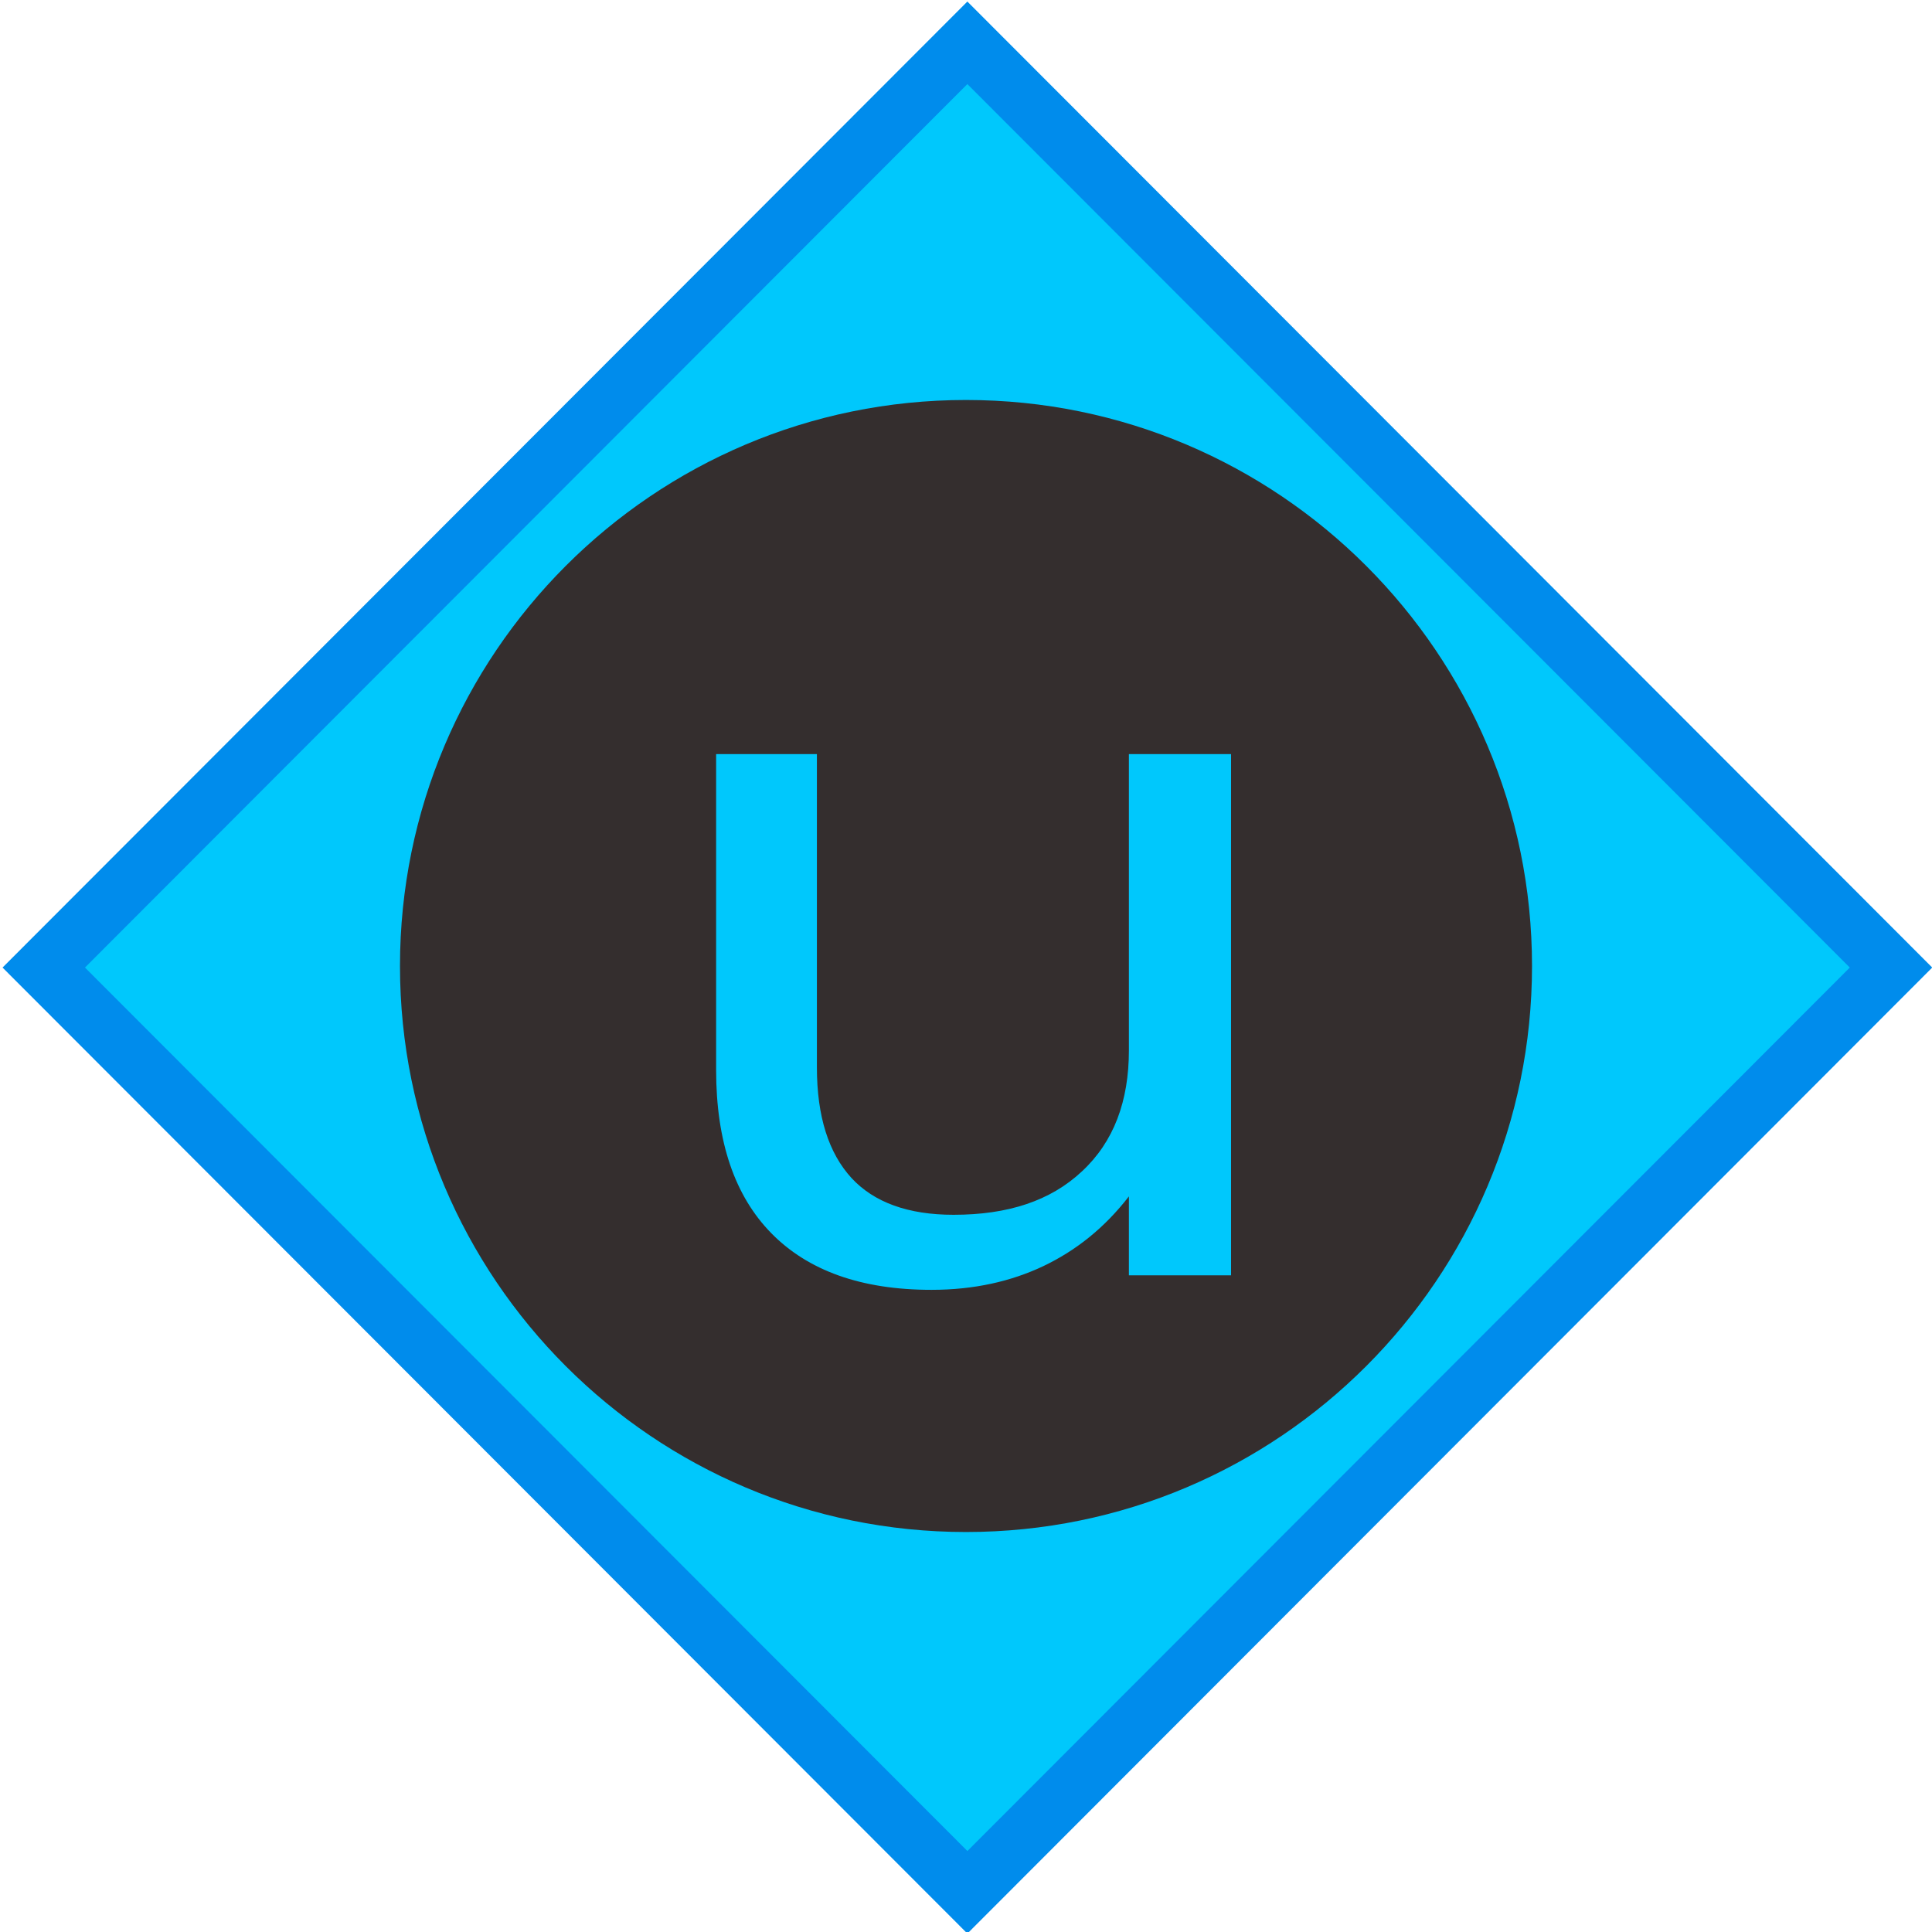
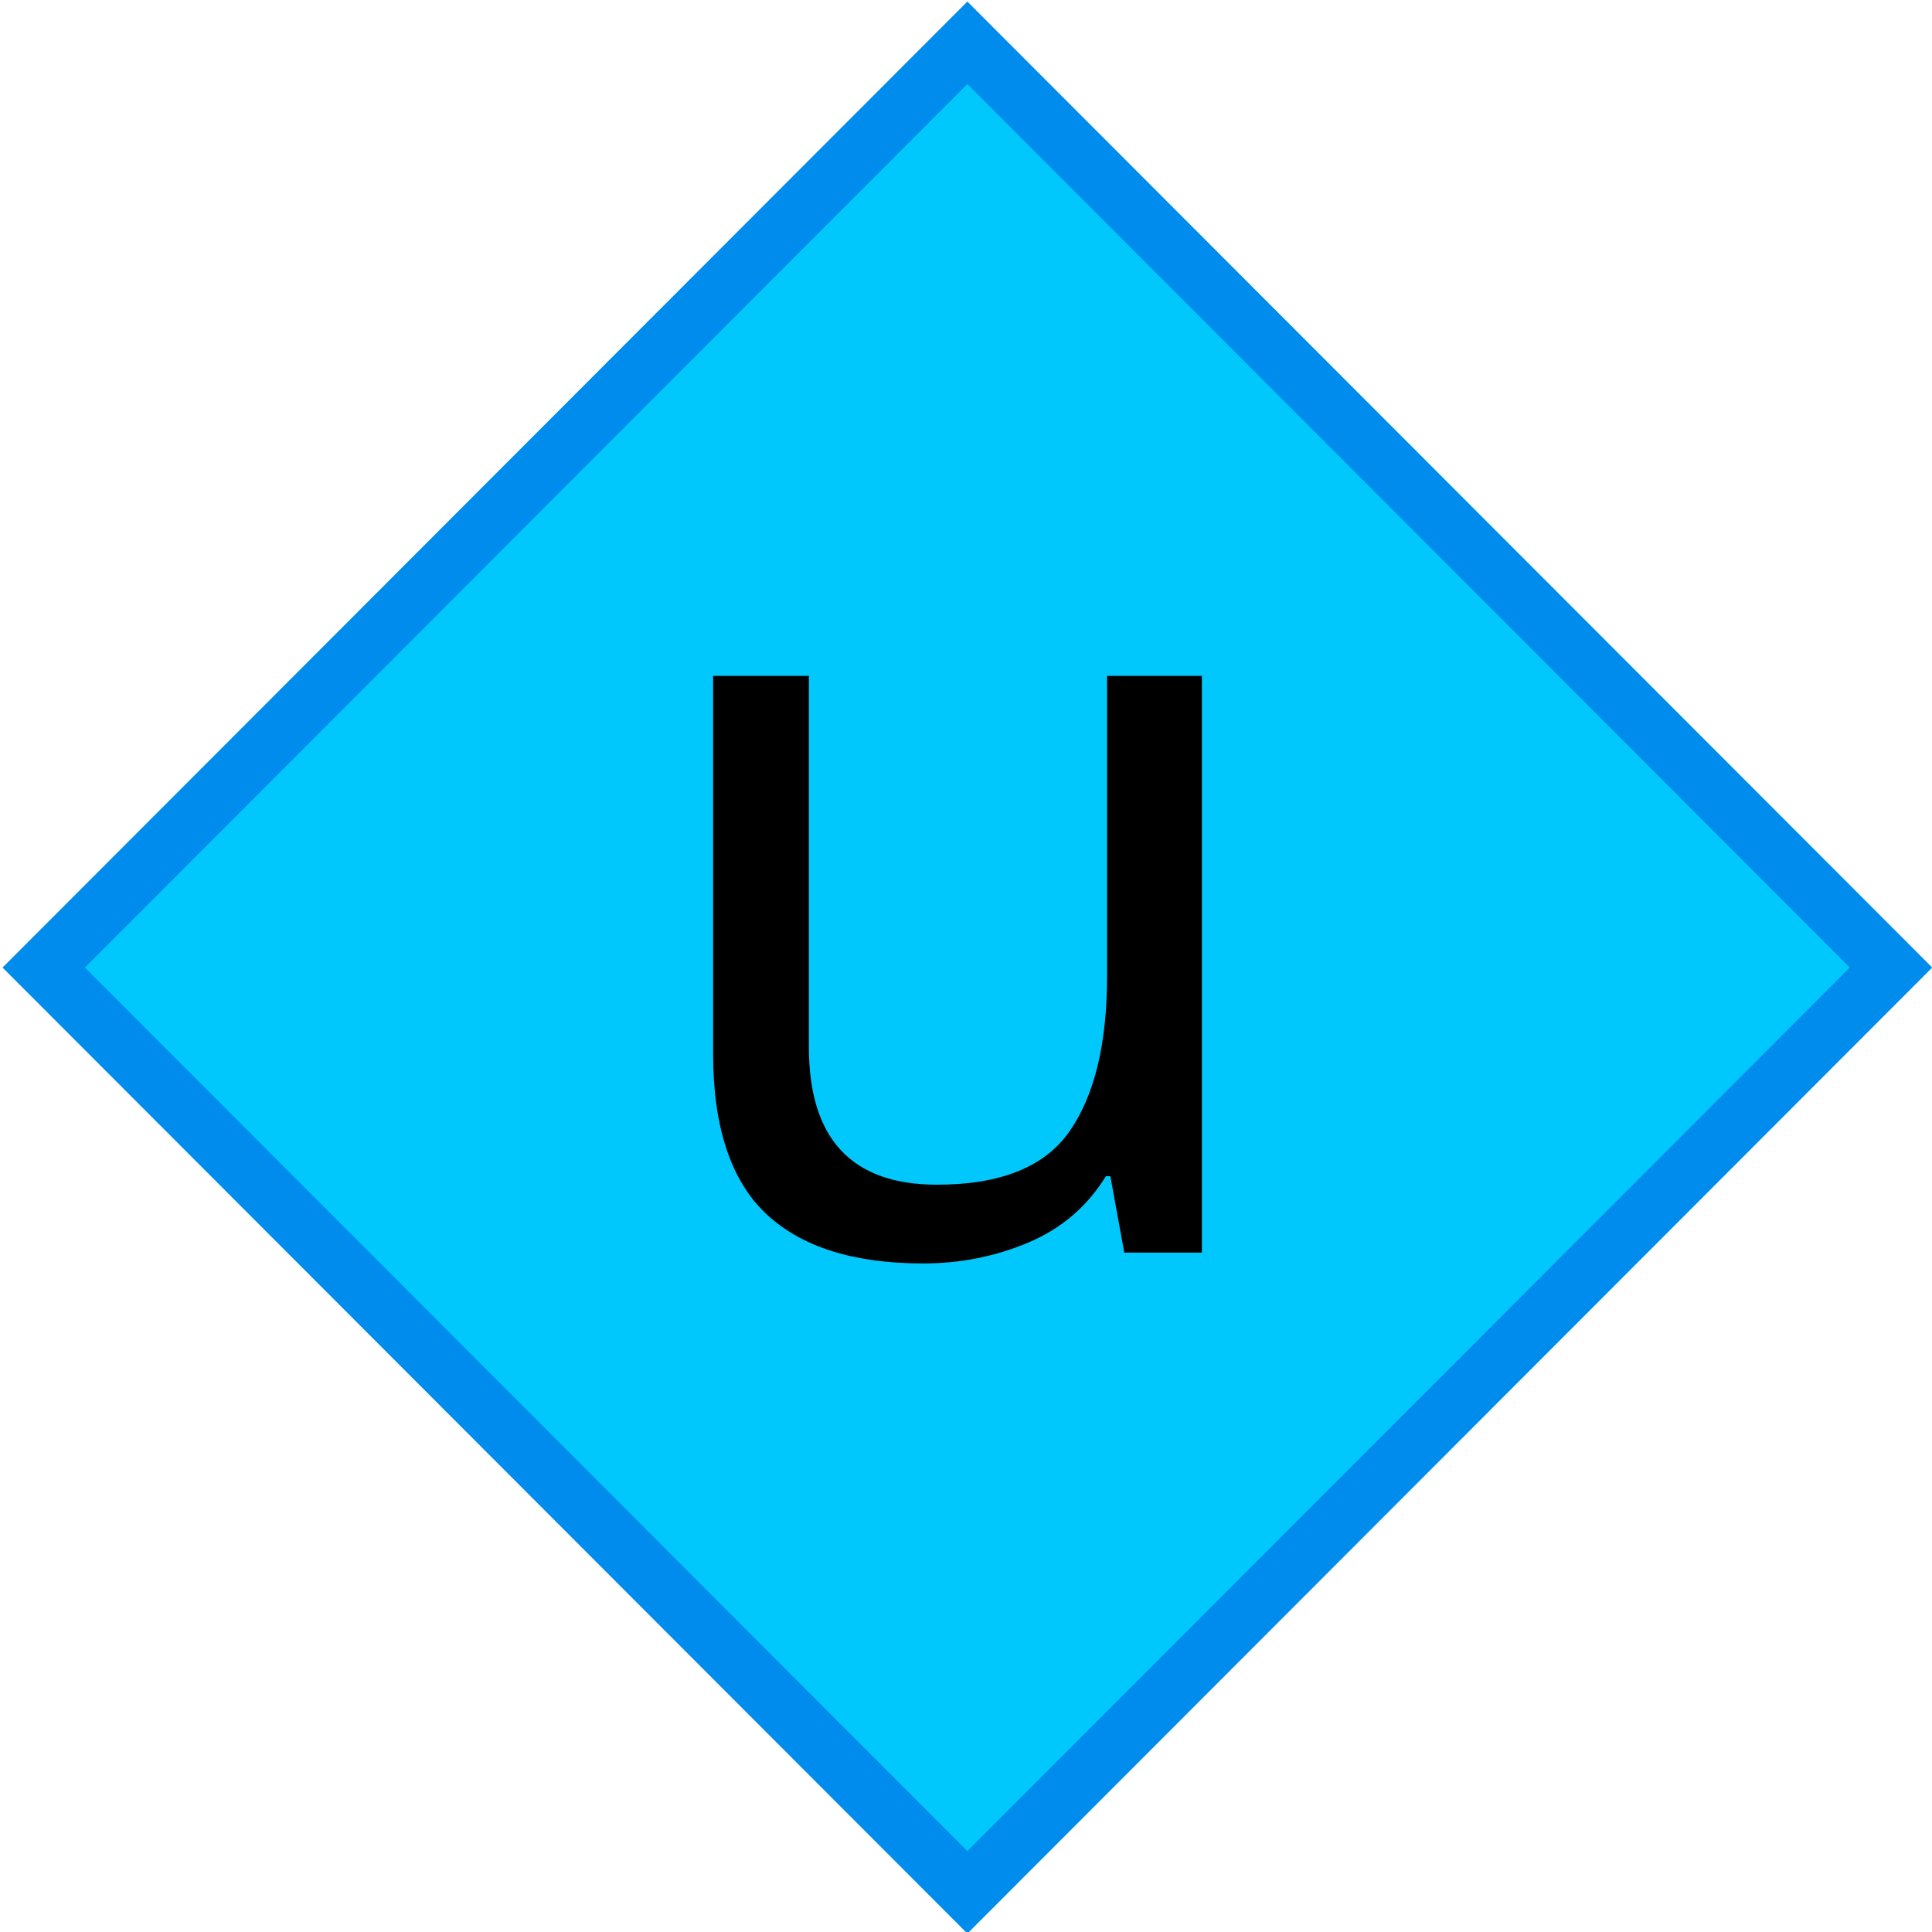
<svg xmlns="http://www.w3.org/2000/svg" width="128" height="128">
  <path d="M64.09 2.836 2.899 64.103l61.193 61.266 61.193-61.266Z" style="fill:#00c8fc;fill-opacity:1;stroke:#008cec;stroke-width:3.864;stroke-opacity:1" />
-   <path d="M64 26.5c-20.712 0-37.5 16.81-37.5 37.5s16.788 37.5 37.5 37.5 37.5-16.81 37.5-37.5S84.712 26.5 64 26.5ZM47.445 49.96h6.677v20.755c0 3.27.785 5.68 2.287 7.326 1.501 1.625 3.764 2.442 6.768 2.442 3.61 0 6.423-.924 8.506-2.878 2.107-1.955 3.11-4.65 3.11-8.024V49.96h6.768v34.535h-6.768v-5.232c-1.623 2.098-3.515 3.593-5.671 4.622-2.132 1.008-4.574 1.57-7.409 1.57-4.675 0-8.187-1.282-10.61-3.75-2.422-2.469-3.658-6.063-3.658-10.814z" style="fill:#342e2e;fill-opacity:1;fill-rule:evenodd;stroke:none;stroke-width:2.858" />
+   <text xml:space="preserve" x="41.595" y="83.01" style="font-style:normal;font-variant:normal;font-weight:400;font-stretch:normal;font-size:29.225px;line-height:0%;font-family:sans-serif;-inkscape-font-specification:Sans;text-align:start;letter-spacing:0;word-spacing:0;writing-mode:lr-tb;text-anchor:start;fill:#000;fill-opacity:1;stroke:none;stroke-width:2.435" transform="scale(1.00024 .99976)">
+     <tspan x="41.595" y="83.01" style="font-size:71.314px;line-height:1.25;font-family:sans-serif;stroke-width:2.435">u</tspan>
+   </text>
</svg>
